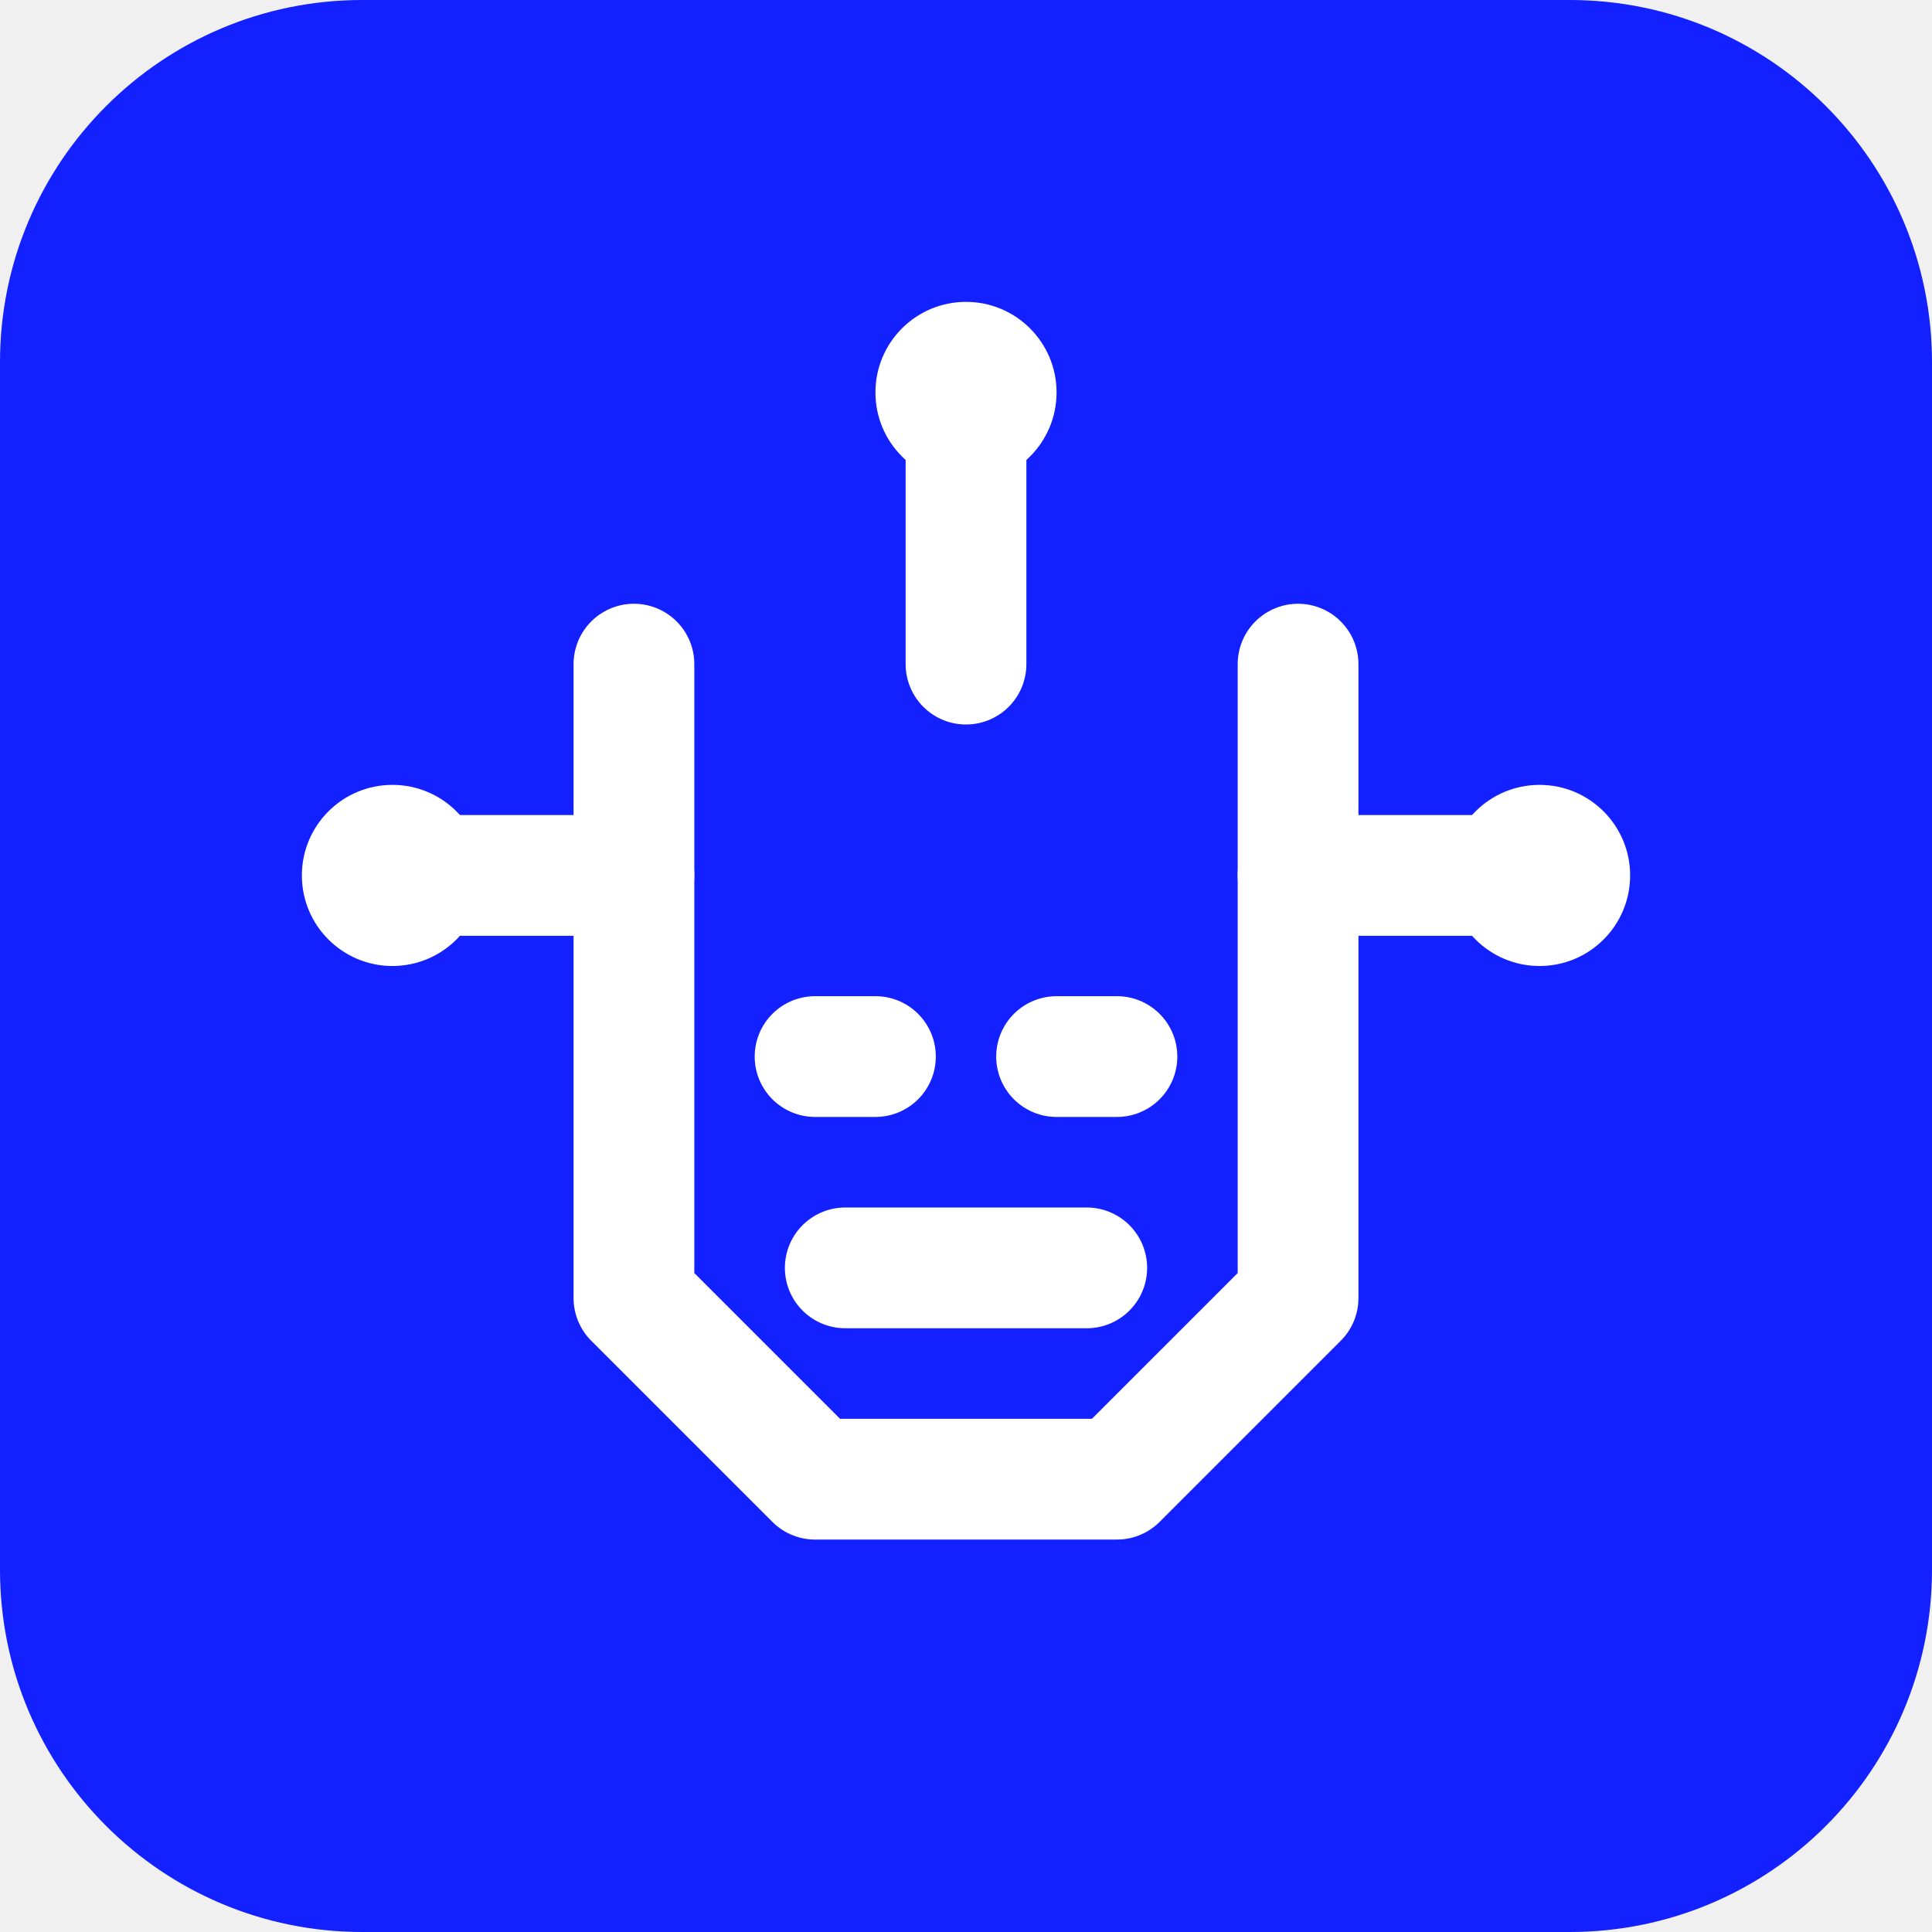
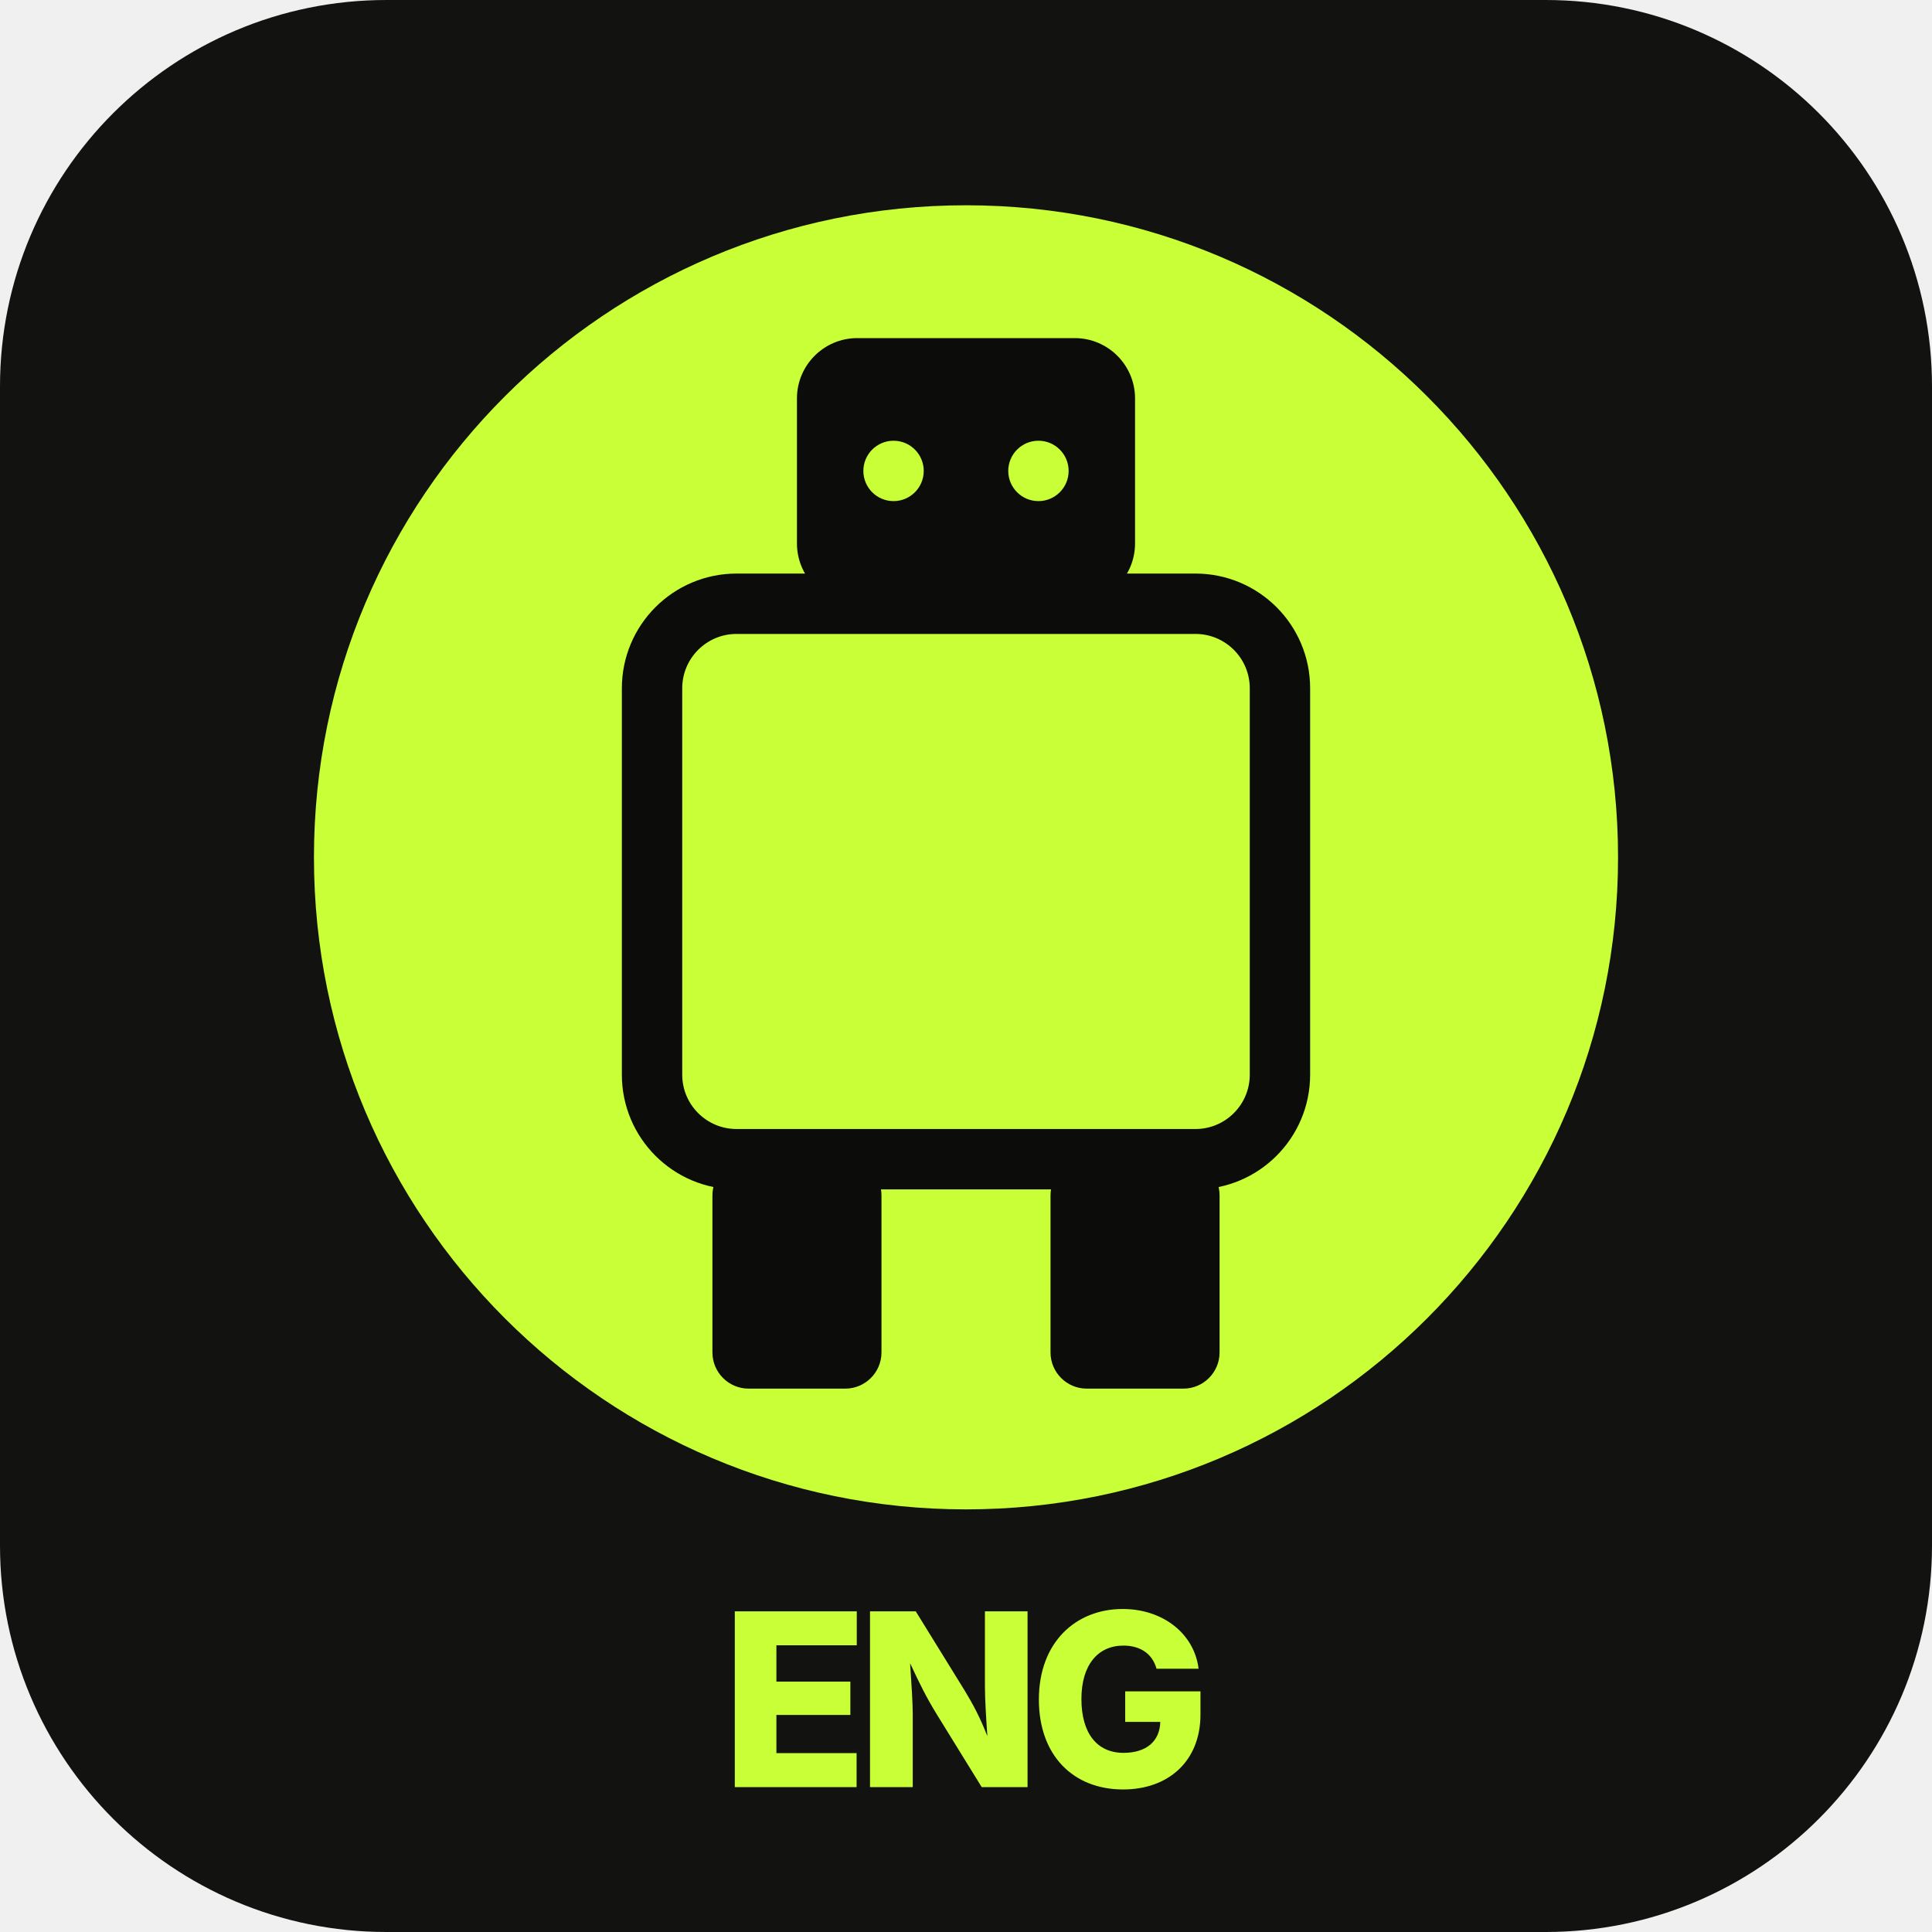
- <svg xmlns="http://www.w3.org/2000/svg" viewBox="0 0 64 64">
-   <rect width="64" height="64" rx="12" fill="#1320ff" />
-   <g fill="none" stroke="#fff" stroke-width="4" stroke-linecap="round" stroke-linejoin="round">
-     <path d="M21 22v21l6 6h10l6-6V22" />
-     <path d="M21 29h-8m30 0h8M32 22v-9" />
-     <path d="M27 35h2m6 0h2m-9 7h8" />
+ <svg xmlns="http://www.w3.org/2000/svg" viewBox="0 0 320 320" role="img" aria-label="eng">
+   <rect width="320" height="320" rx="64" fill="#121310" />
+   <circle cx="160" cy="142" r="108" fill="#c8ff36" />
+   <g transform="translate(60 42)">
+     <g fill="#0c0d0a">
+       <rect x="72" y="14" width="56" height="44" rx="10" />
+       <rect x="48" y="58" width="104" height="92" rx="14" fill="none" stroke="#0c0d0a" stroke-width="10" />
+       <rect x="58" y="150" width="28" height="38" rx="6" />
+       <rect x="114" y="150" width="28" height="38" rx="6" />
+     </g>
+     <circle cx="88" cy="36" r="5" fill="#c8ff36" />
+     <circle cx="112" cy="36" r="5" fill="#c8ff36" />
  </g>
-   <g fill="#fff">
-     <circle cx="13" cy="29" r="3" />
-     <circle cx="51" cy="29" r="3" />
-     <circle cx="32" cy="13" r="3" />
-   </g>
+   <text x="160" y="296" text-anchor="middle" fill="#c8ff36" font-family="Inter, Helvetica, Arial, sans-serif" font-size="40" font-weight="800" letter-spacing="-2">ENG</text>
</svg>
